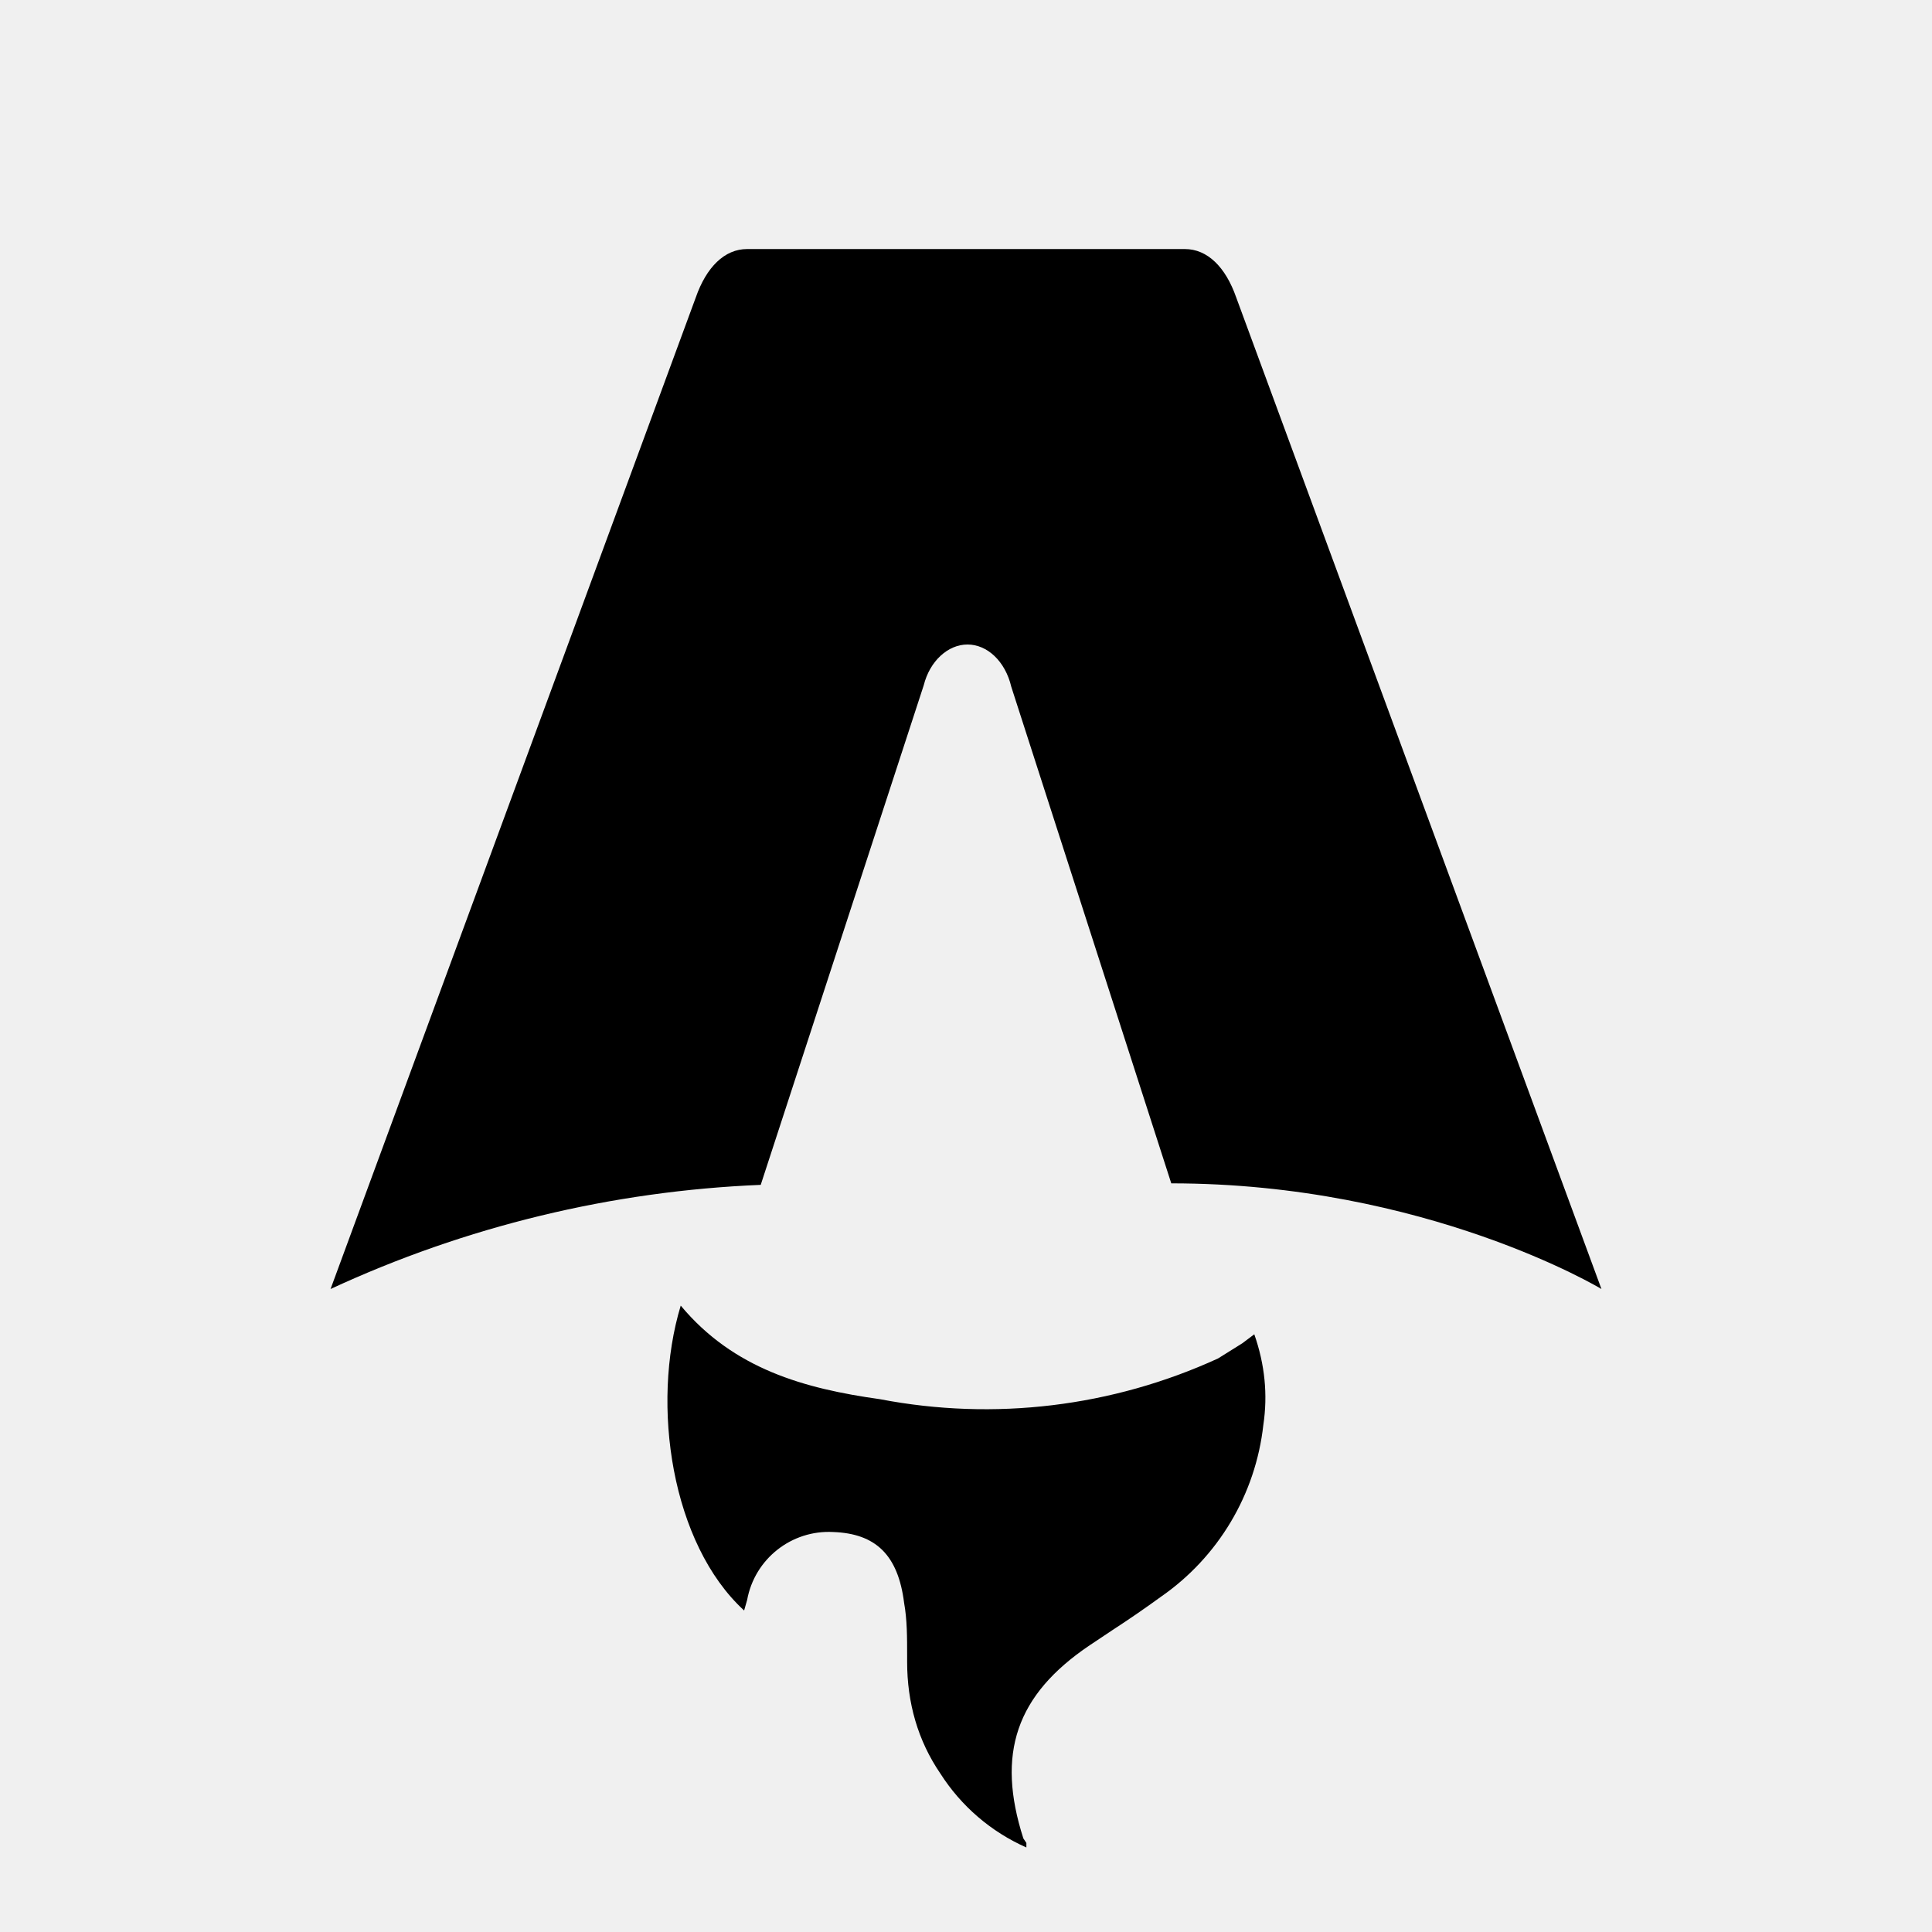
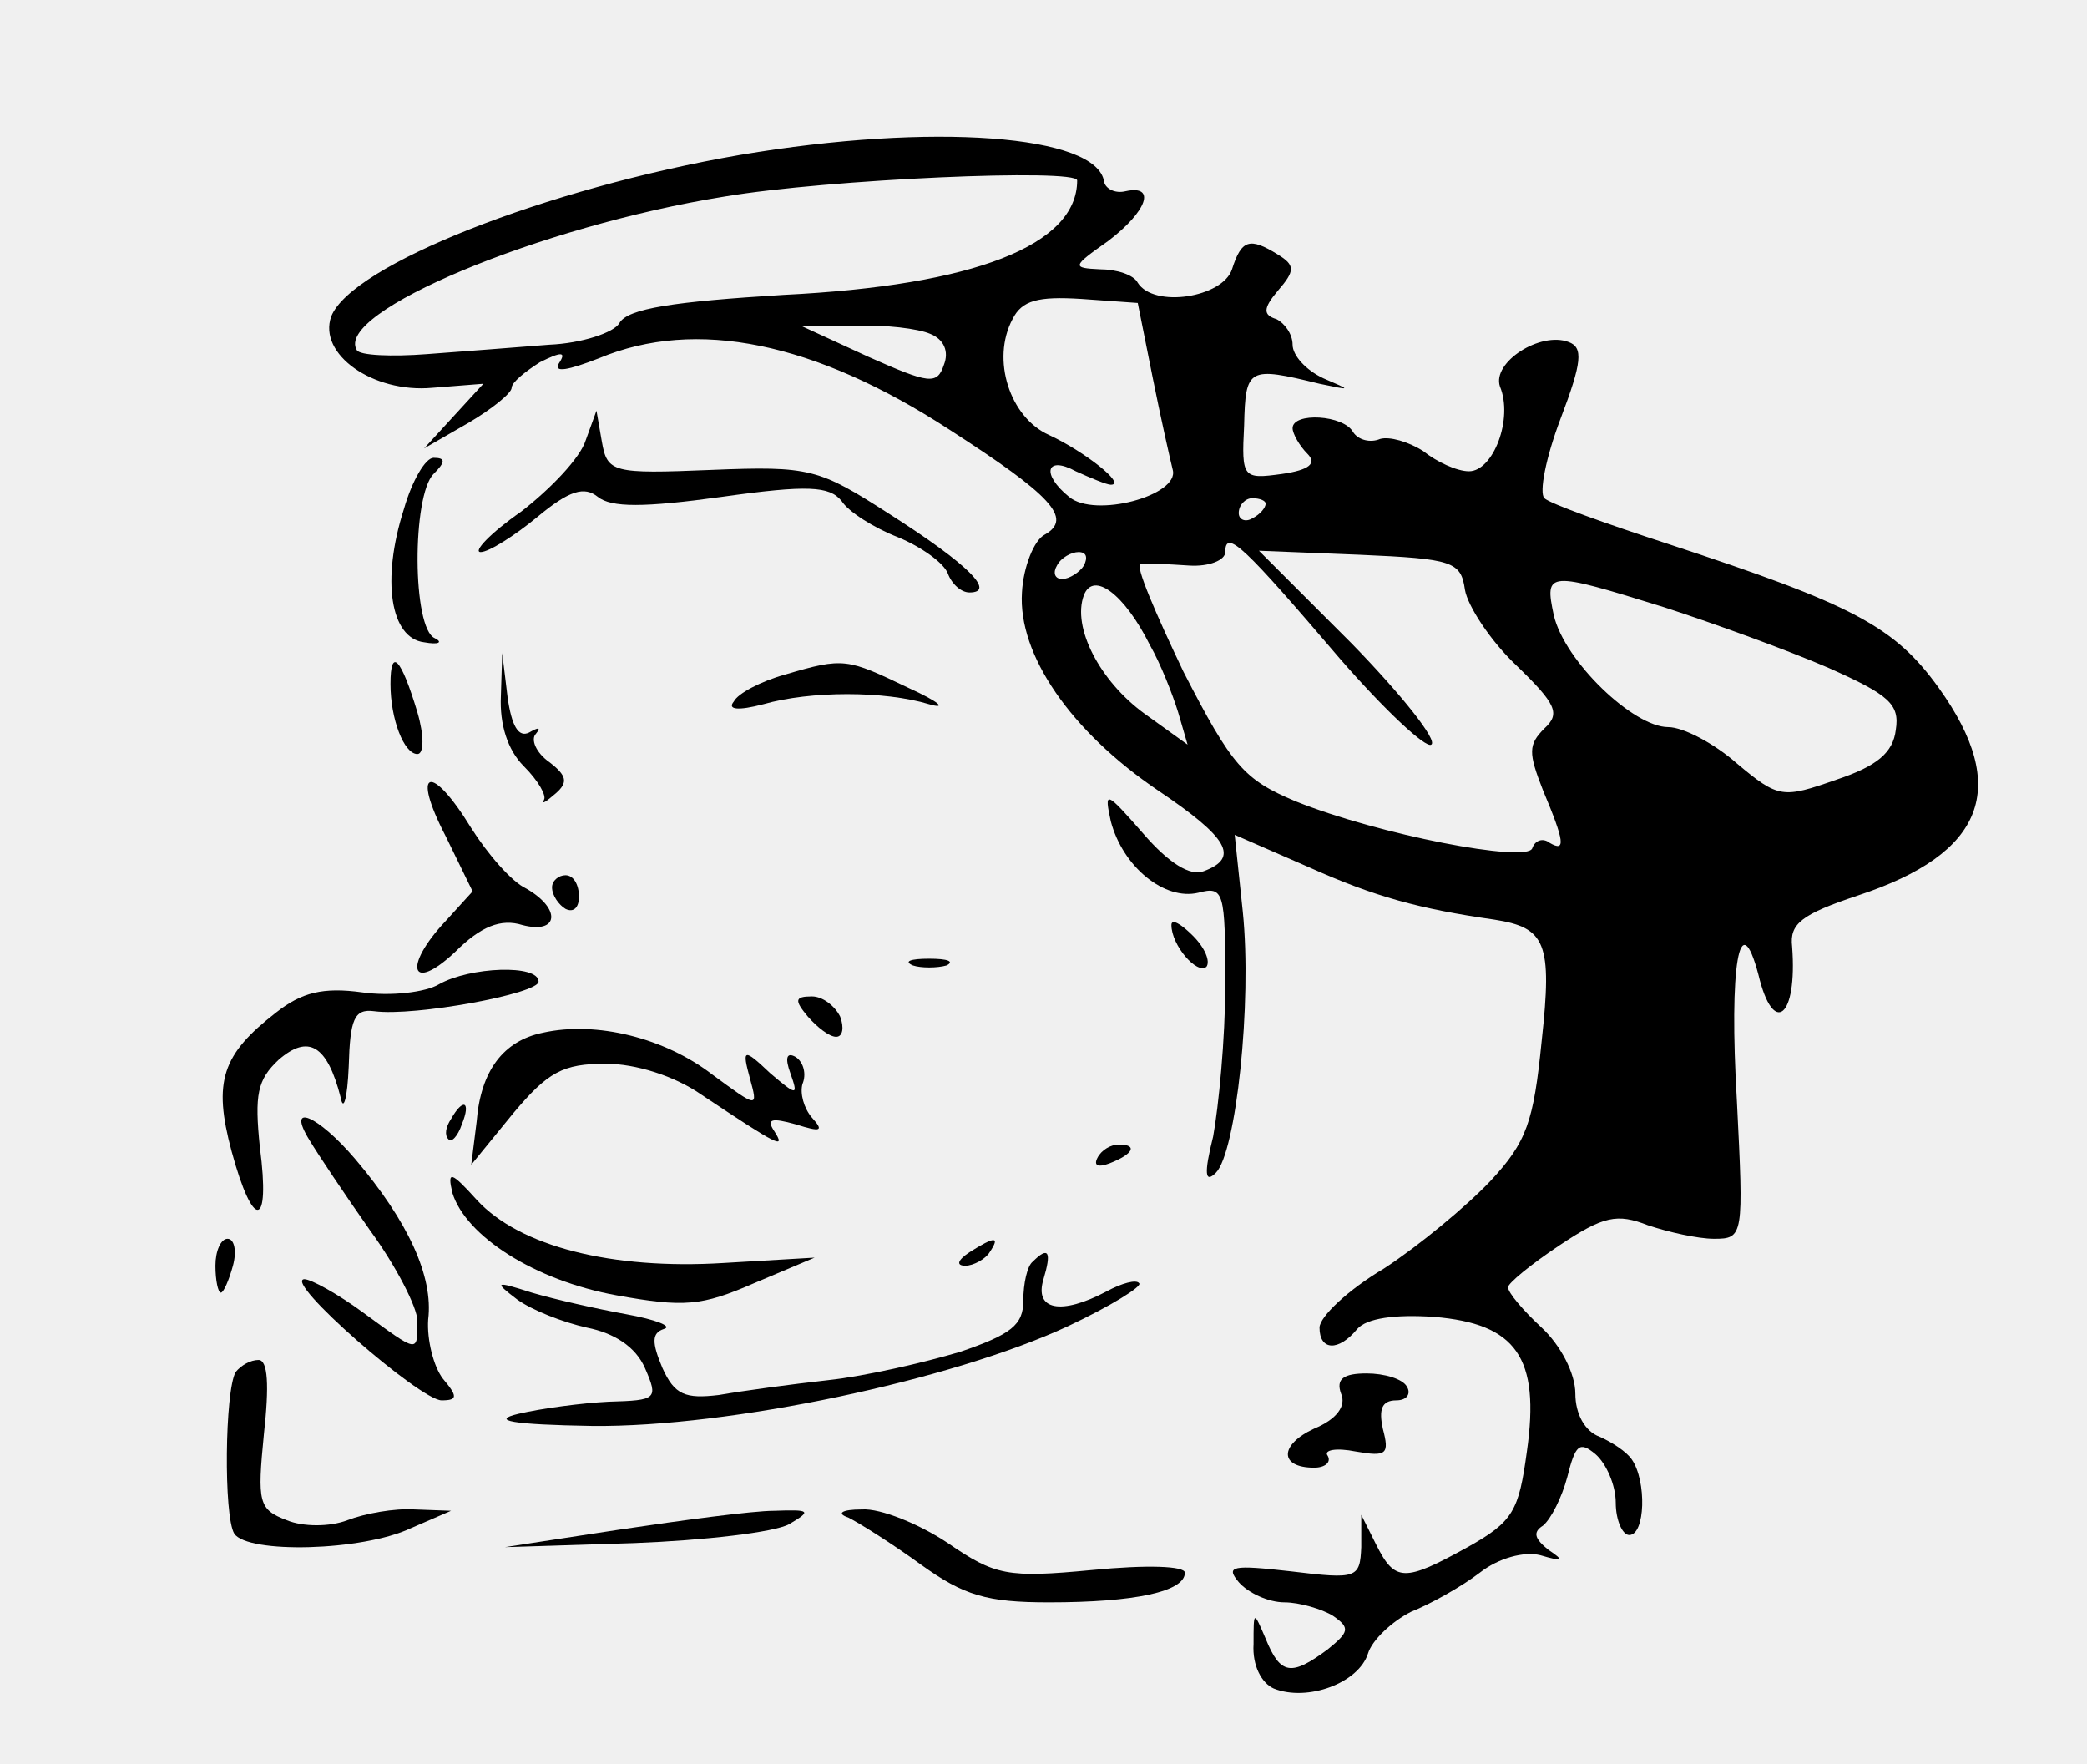
- <svg xmlns="http://www.w3.org/2000/svg" fill="none" viewBox="0 0 128 128">
-   <path d="M50.4 78.5a75.1 75.1 0 0 0-28.5 6.9l24.2-65.7c.7-2 1.9-3.2 3.4-3.2h29c1.5 0 2.7 1.2 3.4 3.2l24.2 65.7s-11.6-7-28.5-7L67 45.5c-.4-1.7-1.6-2.8-2.9-2.8-1.3 0-2.5 1.1-2.9 2.7L50.4 78.5Zm-1.1 28.2Zm-4.2-20.2c-2 6.6-.6 15.8 4.2 20.2a17.5 17.5 0 0 1 .2-.7 5.5 5.5 0 0 1 5.7-4.5c2.8.1 4.3 1.5 4.7 4.7.2 1.1.2 2.3.2 3.5v.4c0 2.7.7 5.2 2.2 7.4a13 13 0 0 0 5.7 4.9v-.3l-.2-.3c-1.8-5.6-.5-9.5 4.4-12.8l1.5-1a73 73 0 0 0 3.2-2.2 16 16 0 0 0 6.8-11.4c.3-2 .1-4-.6-6l-.8.6-1.6 1a37 37 0 0 1-22.4 2.7c-5-.7-9.7-2-13.2-6.2Z" />
-   <style>
-         path { fill: #000; }
-         @media (prefers-color-scheme: dark) {
-             path { fill: #FFF; }
-         }
-     </style>
+ <svg xmlns="http://www.w3.org/2000/svg" version="1.0" width="155pt" height="131pt" viewBox="0 0 155 131" preserveAspectRatio="xMidYMid meet">
+   <g transform="translate(0,131) scale(0.1,-0.1)" fill="#000000" stroke="none">
+     <path d="M550 1195 c-145 -25 -289 -82 -304 -120 -10 -28 31 -57 75 -53 l38 3 -22 -24 -22 -24 33 19 c17 10 32 22 32 26 0 4 10 12 21 19 16 8 20 8 14 -1 -4 -7 7 -5 30 4 72 30 160 12 260 -53 76 -49 92 -66 71 -78 -8 -4 -16 -24 -17 -43 -3 -46 36 -103 101 -147 52 -35 61 -50 34 -60 -10 -4 -26 6 -45 28 -28 32 -29 32 -24 9 9 -34 40 -59 65 -53 19 5 20 1 20 -68 0 -41 -5 -91 -9 -113 -7 -28 -6 -35 2 -27 15 15 27 126 20 194 l-6 57 55 -24 c49 -22 82 -31 138 -39 38 -6 43 -17 35 -90 -6 -60 -11 -75 -38 -104 -18 -19 -53 -48 -79 -65 -27 -16 -48 -36 -48 -44 0 -17 14 -18 28 -1 7 8 28 11 57 9 61 -5 79 -30 69 -100 -6 -44 -10 -52 -44 -71 -47 -26 -54 -26 -68 2 l-11 22 0 -24 c-1 -23 -3 -24 -52 -18 -44 5 -49 4 -39 -8 7 -8 22 -15 34 -15 11 0 28 -5 36 -10 13 -9 12 -12 -4 -25 -27 -20 -35 -19 -46 8 -9 21 -9 21 -9 -4 -1 -16 6 -29 15 -33 25 -10 63 4 70 26 3 10 18 24 32 31 15 6 38 19 51 29 14 11 33 16 45 13 17 -5 18 -4 6 4 -10 8 -12 13 -4 18 6 5 14 21 18 36 6 24 9 27 21 17 8 -7 15 -23 15 -36 0 -13 5 -24 10 -24 12 0 13 40 2 56 -4 6 -15 13 -24 17 -11 4 -18 17 -18 32 0 15 -11 36 -25 49 -14 13 -25 26 -25 30 0 3 17 17 38 31 33 22 43 24 66 15 15 -5 37 -10 49 -10 22 0 22 2 17 102 -6 101 2 147 16 94 11 -46 29 -32 25 21 -2 17 7 24 49 38 94 31 113 80 60 154 -33 46 -64 62 -201 107 -46 15 -88 30 -92 34 -4 4 1 30 12 59 16 42 17 53 6 57 -21 8 -57 -15 -51 -33 10 -24 -5 -63 -23 -63 -9 0 -24 7 -34 15 -11 7 -25 11 -32 9 -7 -3 -16 -1 -20 5 -7 13 -45 15 -45 3 0 -4 5 -13 11 -19 7 -7 2 -12 -19 -15 -29 -4 -30 -3 -28 36 1 43 3 44 56 31 24 -5 24 -5 3 4 -13 6 -23 17 -23 25 0 8 -6 16 -12 19 -10 3 -10 8 1 21 13 15 13 19 0 27 -21 13 -27 11 -34 -11 -7 -21 -58 -29 -70 -10 -3 6 -16 10 -28 10 -21 1 -21 2 6 21 29 22 36 42 13 37 -8 -2 -15 2 -16 7 -5 35 -128 44 -270 20z m250 -19 c0 -48 -76 -78 -218 -85 -81 -5 -116 -10 -122 -21 -4 -7 -28 -15 -52 -16 -24 -2 -65 -5 -91 -7 -26 -2 -50 -1 -52 3 -17 28 136 92 273 114 77 13 262 21 262 12z m56 -146 c6 -30 13 -61 15 -69 5 -19 -58 -36 -77 -20 -21 17 -17 31 5 19 11 -5 23 -10 26 -10 12 0 -20 25 -46 37 -29 13 -43 56 -27 86 7 14 19 17 51 15 l42 -3 11 -55z m-165 32 c10 -4 14 -13 10 -23 -5 -15 -11 -14 -56 6 l-50 23 40 0 c22 1 47 -2 56 -6z m249 -126 c0 -3 -4 -8 -10 -11 -5 -3 -10 -1 -10 4 0 6 5 11 10 11 6 0 10 -2 10 -4z m55 -115 c33 -38 64 -67 68 -64 5 3 -22 37 -59 75 l-69 69 75 -3 c69 -3 75 -5 78 -26 2 -12 19 -38 38 -56 30 -29 33 -36 21 -47 -12 -12 -12 -18 -1 -46 16 -38 17 -46 5 -39 -5 4 -11 2 -13 -4 -4 -11 -114 10 -176 35 -38 16 -47 26 -83 96 -21 44 -36 79 -32 80 5 1 20 0 36 -1 15 -1 27 4 27 10 0 18 15 3 85 -79z m-190 69 c-3 -5 -11 -10 -16 -10 -6 0 -7 5 -4 10 3 6 11 10 16 10 6 0 7 -4 4 -10z m49 -59 c8 -14 17 -37 21 -50 l7 -24 -32 23 c-33 24 -54 64 -45 88 7 18 30 1 49 -37z m382 28 c37 -12 92 -32 122 -45 45 -20 53 -27 50 -46 -2 -17 -14 -27 -44 -37 -40 -14 -43 -14 -74 12 -17 15 -40 27 -51 27 -26 0 -77 49 -85 83 -7 33 -5 33 82 6z" />
+     <path d="M435 983 c-4 -13 -26 -36 -48 -53 -23 -16 -36 -30 -30 -30 6 0 25 12 42 26 24 20 35 23 45 15 10 -8 34 -8 92 0 64 9 80 8 89 -3 5 -8 24 -20 42 -27 17 -7 34 -19 37 -27 3 -8 10 -14 16 -14 20 0 -1 21 -59 58 -53 34 -59 36 -133 33 -73 -3 -77 -2 -81 21 l-4 23 -8 -22z" />
+     <path d="M300 932 c-17 -53 -10 -96 15 -99 11 -2 14 0 8 3 -17 7 -17 106 -1 122 9 9 9 12 0 12 -6 0 -16 -17 -22 -38z" />
+     <path d="M290 802 c0 -26 10 -52 20 -52 5 0 5 14 0 31 -12 40 -20 49 -20 21z" />
+     <path d="M372 793 c-1 -21 5 -40 17 -52 11 -11 17 -22 15 -25 -2 -4 2 -1 9 5 9 8 8 13 -5 23 -10 7 -14 17 -10 21 4 5 2 5 -5 1 -8 -4 -13 5 -16 26 l-4 33 -1 -32z" />
+     <path d="M583 809 c-18 -5 -35 -14 -38 -20 -5 -6 3 -7 22 -2 35 10 90 10 123 0 14 -4 7 2 -15 12 -46 22 -48 23 -92 10z" />
+     <path d="M331 689 l20 -41 -20 -22 c-32 -34 -26 -54 7 -23 19 19 34 25 50 20 27 -7 29 12 3 27 -11 5 -29 26 -41 45 -30 49 -45 44 -19 -6z" />
+     <path d="M410 651 c0 -6 5 -13 10 -16 6 -3 10 1 10 9 0 9 -4 16 -10 16 -5 0 -10 -4 -10 -9z" />
+     <path d="M870 623 c0 -15 19 -37 26 -31 3 4 -1 14 -10 23 -9 9 -16 13 -16 8z" />
+     <path d="M678 593 c6 -2 18 -2 25 0 6 3 1 5 -13 5 -14 0 -19 -2 -12 -5z" />
+     <path d="M326 579 c-10 -6 -36 -9 -57 -6 -29 4 -45 0 -64 -15 -40 -31 -47 -51 -33 -103 16 -59 29 -58 21 3 -4 39 -2 50 14 65 22 19 36 11 46 -28 2 -11 5 -1 6 23 1 35 4 43 19 41 30 -4 122 13 122 22 0 13 -51 11 -74 -2z" />
+     <path d="M600 555 c7 -8 16 -15 21 -15 5 0 6 7 3 15 -4 8 -13 15 -21 15 -13 0 -13 -3 -3 -15z" />
+     <path d="M403 543 c-29 -6 -46 -28 -49 -66 l-4 -32 31 38 c26 31 37 37 69 37 22 0 51 -9 71 -23 57 -38 63 -41 54 -27 -6 9 -2 10 16 5 19 -6 21 -5 12 5 -6 7 -9 18 -7 25 3 7 1 16 -5 20 -7 4 -8 -1 -4 -12 6 -17 5 -17 -15 0 -20 19 -21 18 -15 -4 6 -22 6 -22 -28 3 -35 27 -86 40 -126 31z" />
+     <path d="M335 479 c-4 -6 -5 -12 -2 -15 2 -3 7 2 10 11 7 17 1 20 -8 4z" />
+     <path d="M230 463 c6 -10 26 -40 45 -67 19 -26 35 -57 35 -67 0 -24 1 -24 -40 6 -19 14 -39 25 -44 25 -16 -1 86 -90 102 -90 12 0 12 3 1 16 -7 9 -12 29 -11 44 4 32 -15 73 -54 119 -28 33 -52 43 -34 14z" />
+     <path d="M815 450 c-3 -6 1 -7 9 -4 18 7 21 14 7 14 -6 0 -13 -4 -16 -10z" />
+     <path d="M336 424 c10 -32 61 -65 122 -76 50 -9 63 -8 102 9 l45 19 -68 -4 c-82 -5 -151 12 -183 47 -19 21 -22 22 -18 5z" />
+     <path d="M160 370 c0 -11 2 -20 4 -20 2 0 6 9 9 20 3 11 1 20 -4 20 -5 0 -9 -9 -9 -20z" />
+     <path d="M720 380 c-9 -6 -10 -10 -3 -10 6 0 15 5 18 10 8 12 4 12 -15 0z" />
+     <path d="M767 373 c-4 -3 -7 -16 -7 -29 0 -18 -9 -25 -47 -38 -27 -8 -70 -18 -98 -21 -27 -3 -64 -8 -81 -11 -25 -3 -33 0 -42 20 -8 19 -8 26 1 29 7 2 -6 7 -28 11 -22 4 -53 11 -70 16 -28 9 -28 8 -11 -5 11 -8 34 -17 52 -21 20 -4 36 -14 43 -30 10 -23 9 -24 -27 -25 -20 -1 -50 -5 -67 -9 -21 -5 -5 -8 55 -9 102 -1 267 34 353 74 32 15 56 30 53 32 -2 3 -13 0 -24 -6 -34 -18 -54 -14 -47 9 6 20 4 25 -8 13z" />
+     <path d="M175 291 c-8 -14 -9 -107 -1 -120 10 -15 95 -13 131 4 l30 13 -27 1 c-15 1 -37 -3 -50 -8 -13 -5 -33 -5 -45 0 -21 8 -22 13 -17 64 4 36 3 55 -4 55 -6 0 -13 -4 -17 -9z" />
+     <path d="M996 275 c4 -9 -3 -19 -20 -26 -26 -12 -26 -29 0 -29 8 0 13 4 10 9 -3 4 6 6 21 3 23 -4 25 -2 20 17 -3 14 -1 21 10 21 8 0 11 5 8 10 -3 6 -17 10 -30 10 -17 0 -23 -4 -19 -15z" />
+     <path d="M460 174 l-85 -13 96 3 c52 2 104 8 115 14 17 10 16 11 -11 10 -16 0 -68 -7 -115 -14z" />
+     <path d="M630 183 c8 -4 32 -19 54 -35 32 -23 49 -28 95 -28 64 0 101 8 101 22 0 5 -28 6 -69 2 -63 -6 -72 -4 -107 20 -21 14 -50 26 -64 25 -15 0 -19 -3 -10 -6z" />
+   </g>
</svg>
